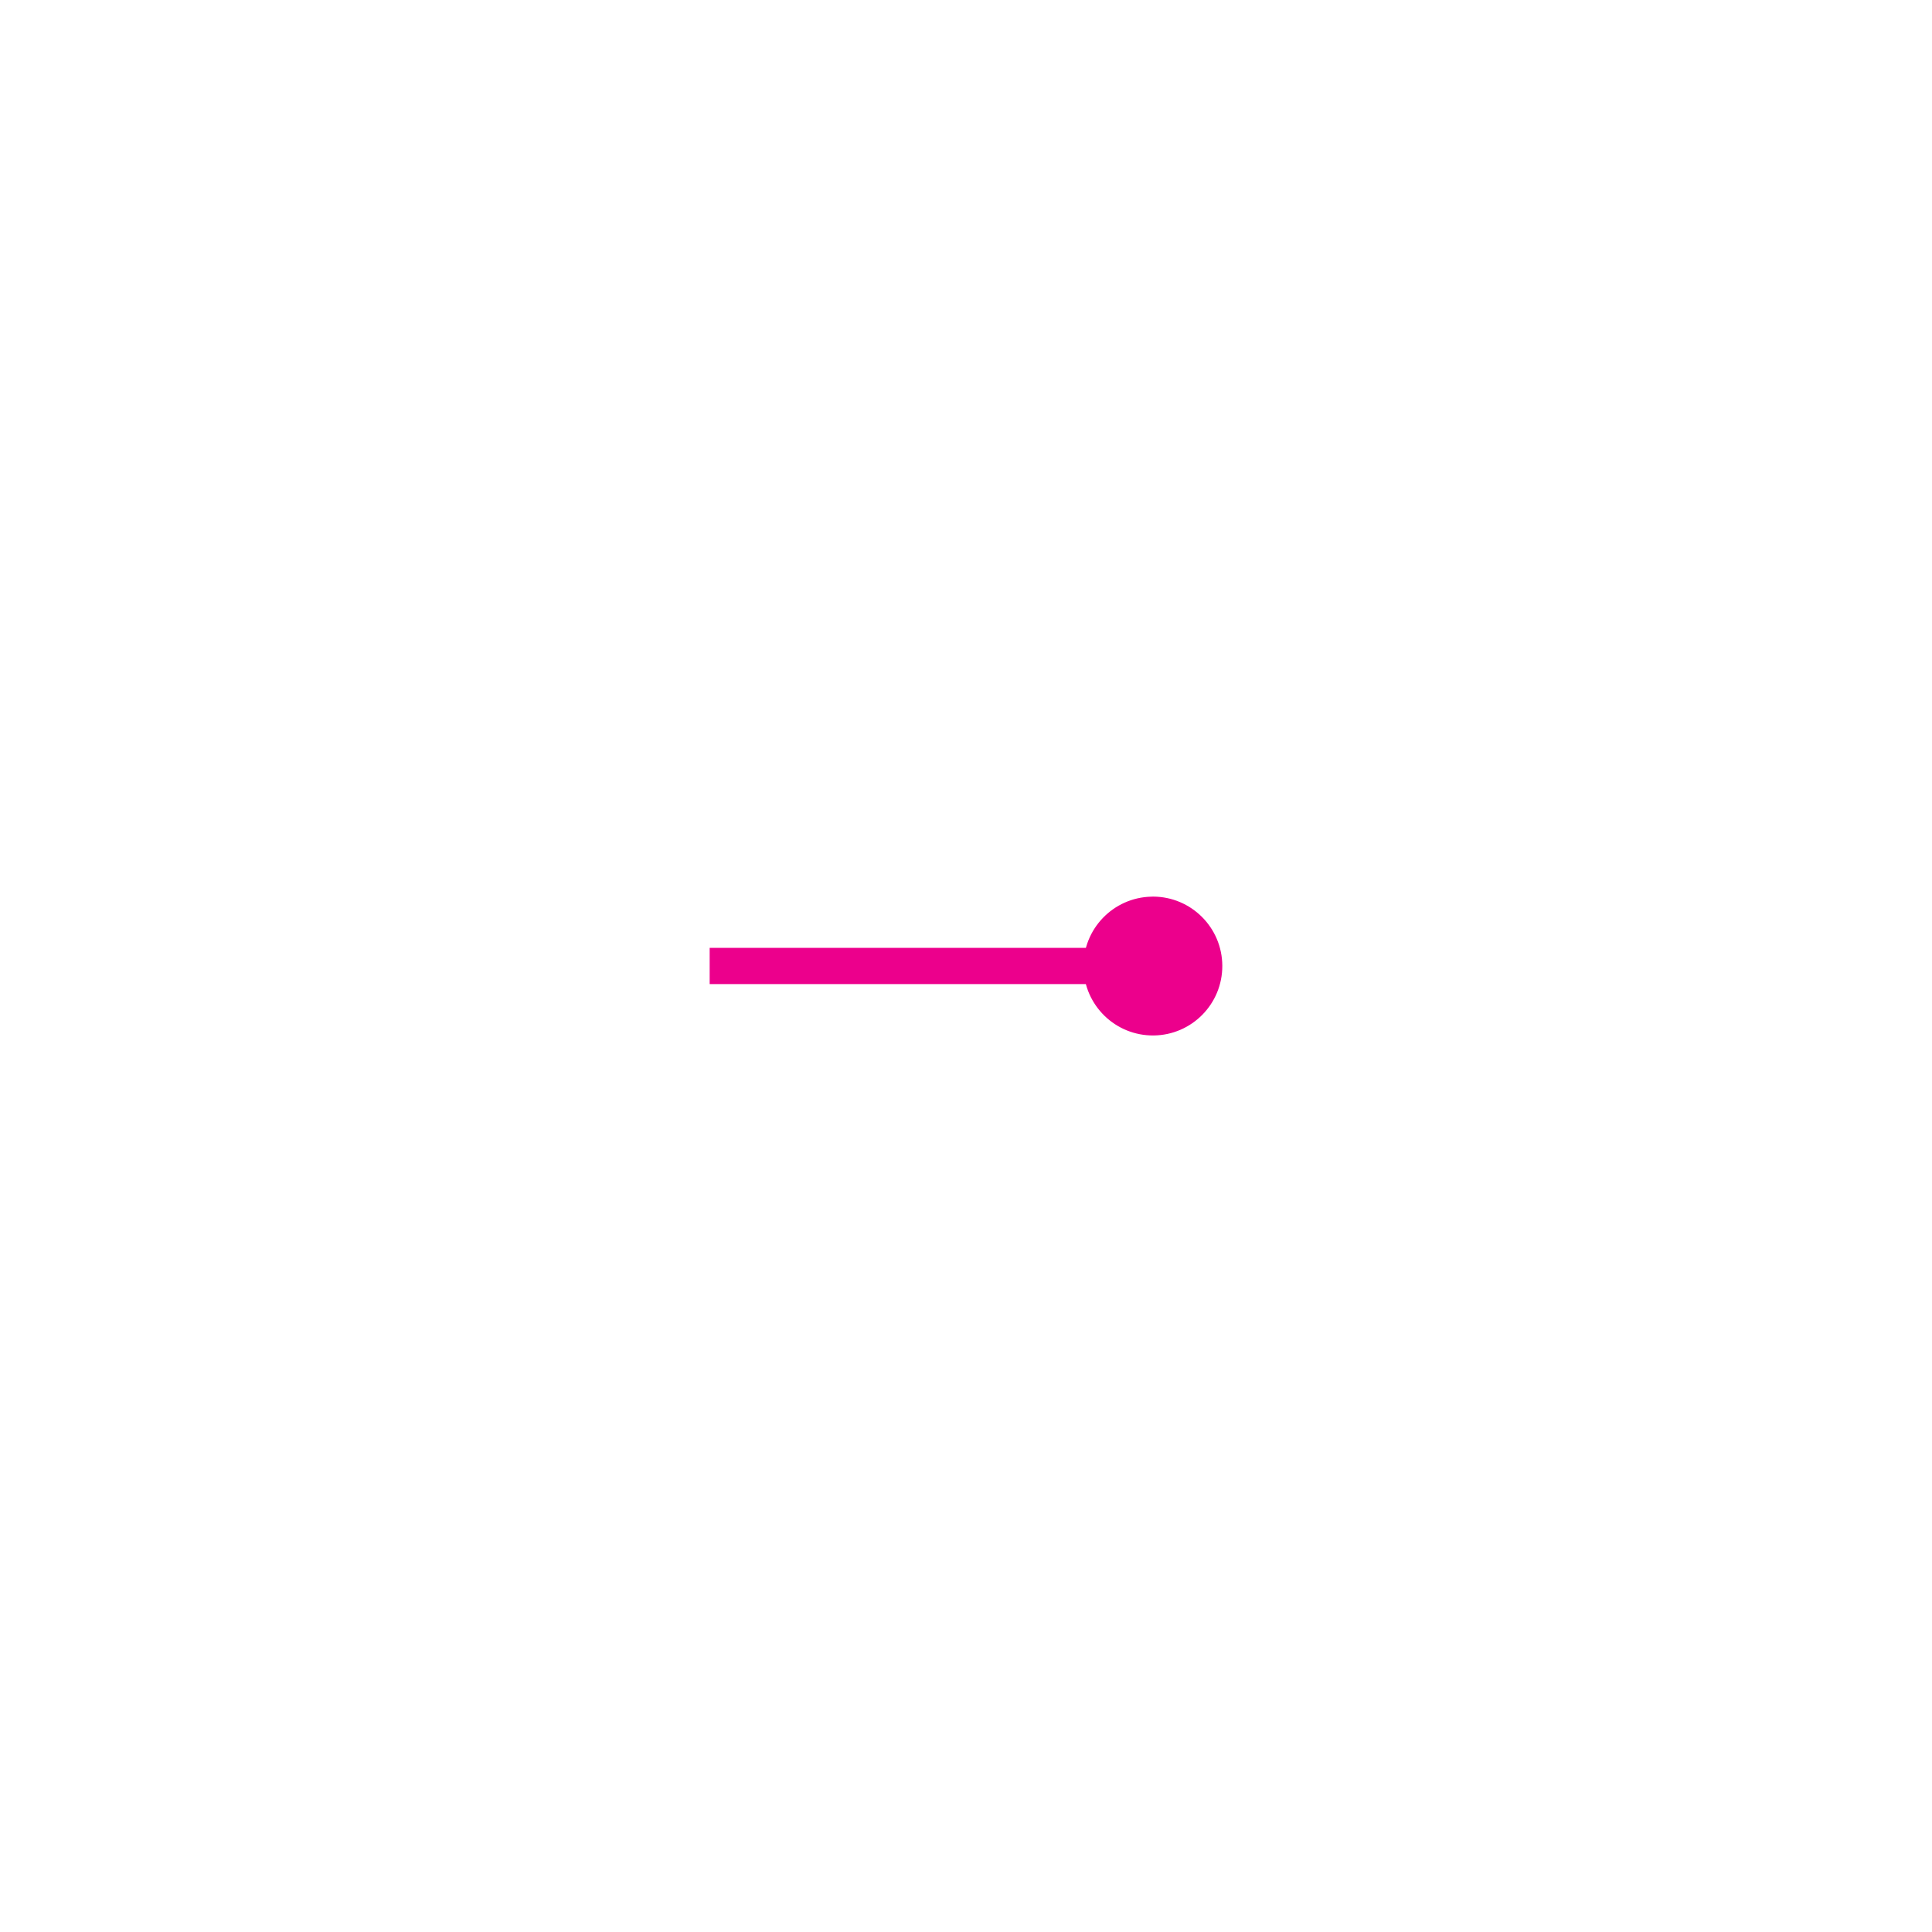
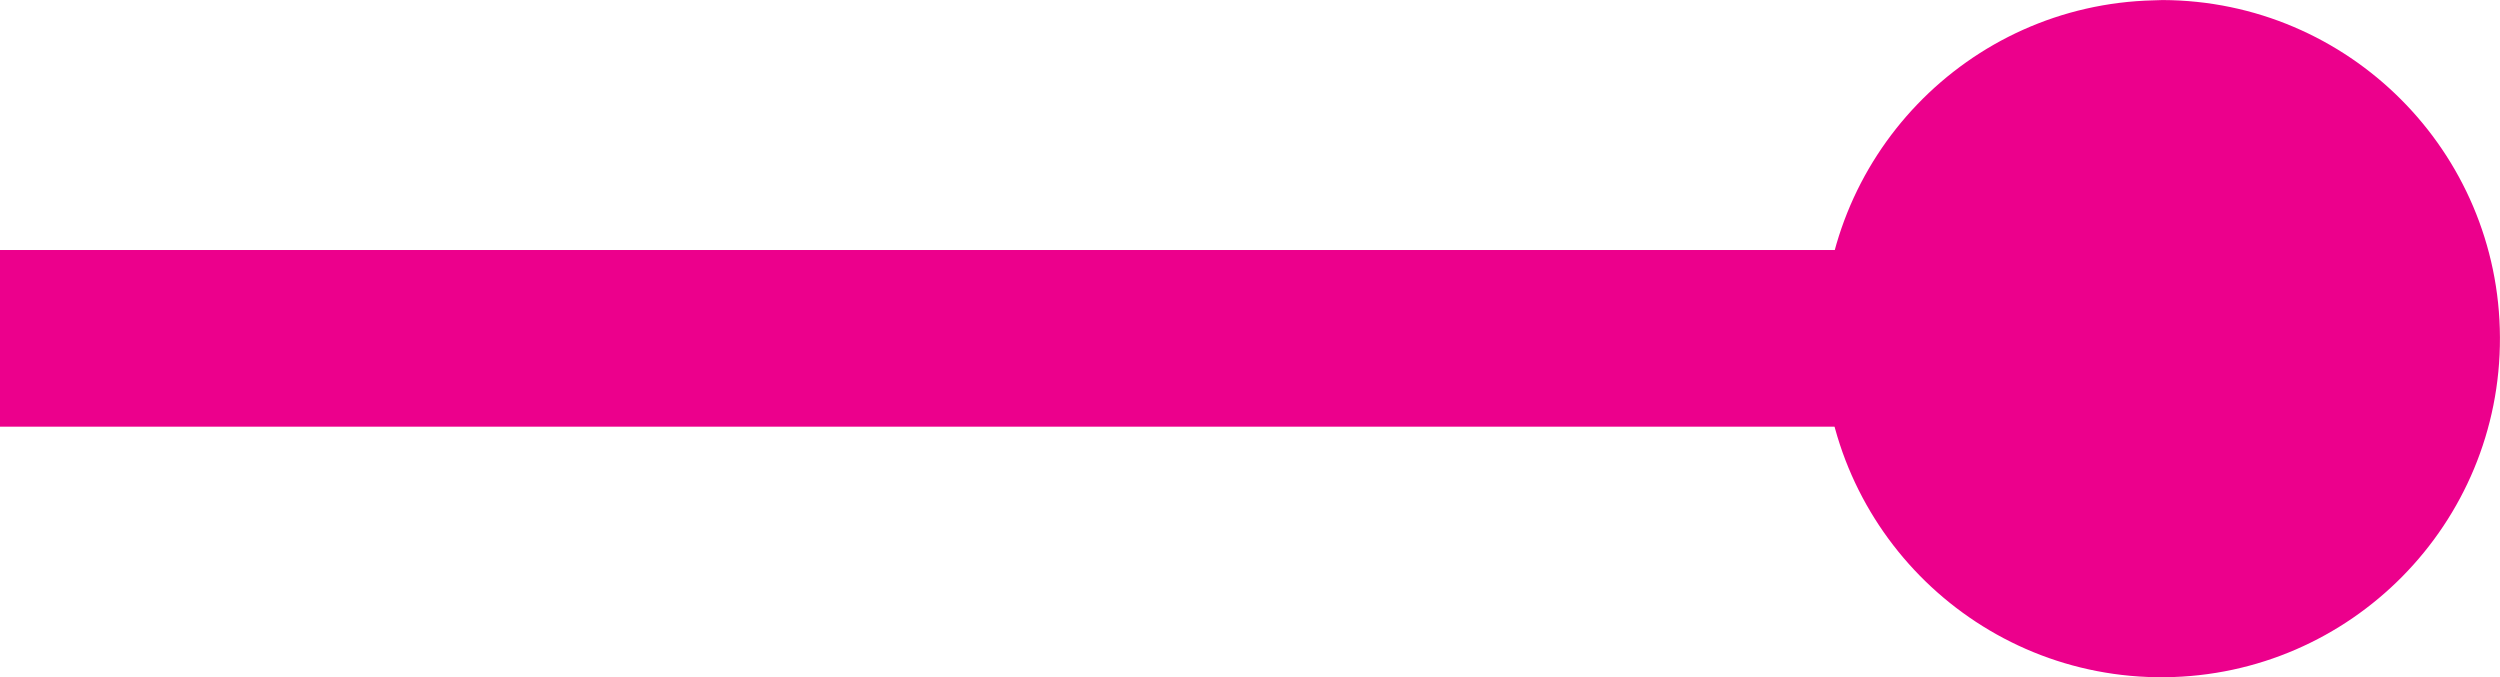
- <svg xmlns="http://www.w3.org/2000/svg" version="1.0" width="32" height="32" id="svg2">
-   <g id="g10428" transform="translate(1.091265,5.397547)">
+ <svg xmlns="http://www.w3.org/2000/svg" version="1.0" width="8.491" height="2.299" id="svg2">
+   <defs id="defs749" />
+   <g id="g10428" transform="translate(-10.6632,-9.452845)">
    <path style="fill:none;fill-rule:evenodd;stroke:#ec008c;stroke-width:0.6;stroke-linecap:butt;stroke-linejoin:miter;stroke-dasharray:none;stroke-opacity:1" d="m 10.663,10.602 h 7.341" id="path10266" />
    <path style="fill:#ec008c;fill-opacity:1;stroke:none;stroke-width:0.747;stroke-linecap:round;stroke-linejoin:round;stroke-dasharray:none;stroke-opacity:1;paint-order:markers fill stroke" id="path10320" d="m 18.008,9.453 a 1.15,1.15 0 0 1 1.146,1.146 1.15,1.15 0 0 1 -1.138,1.154 1.15,1.15 0 0 1 -1.161,-1.13 1.15,1.15 0 0 1 1.123,-1.169" />
  </g>
</svg>
